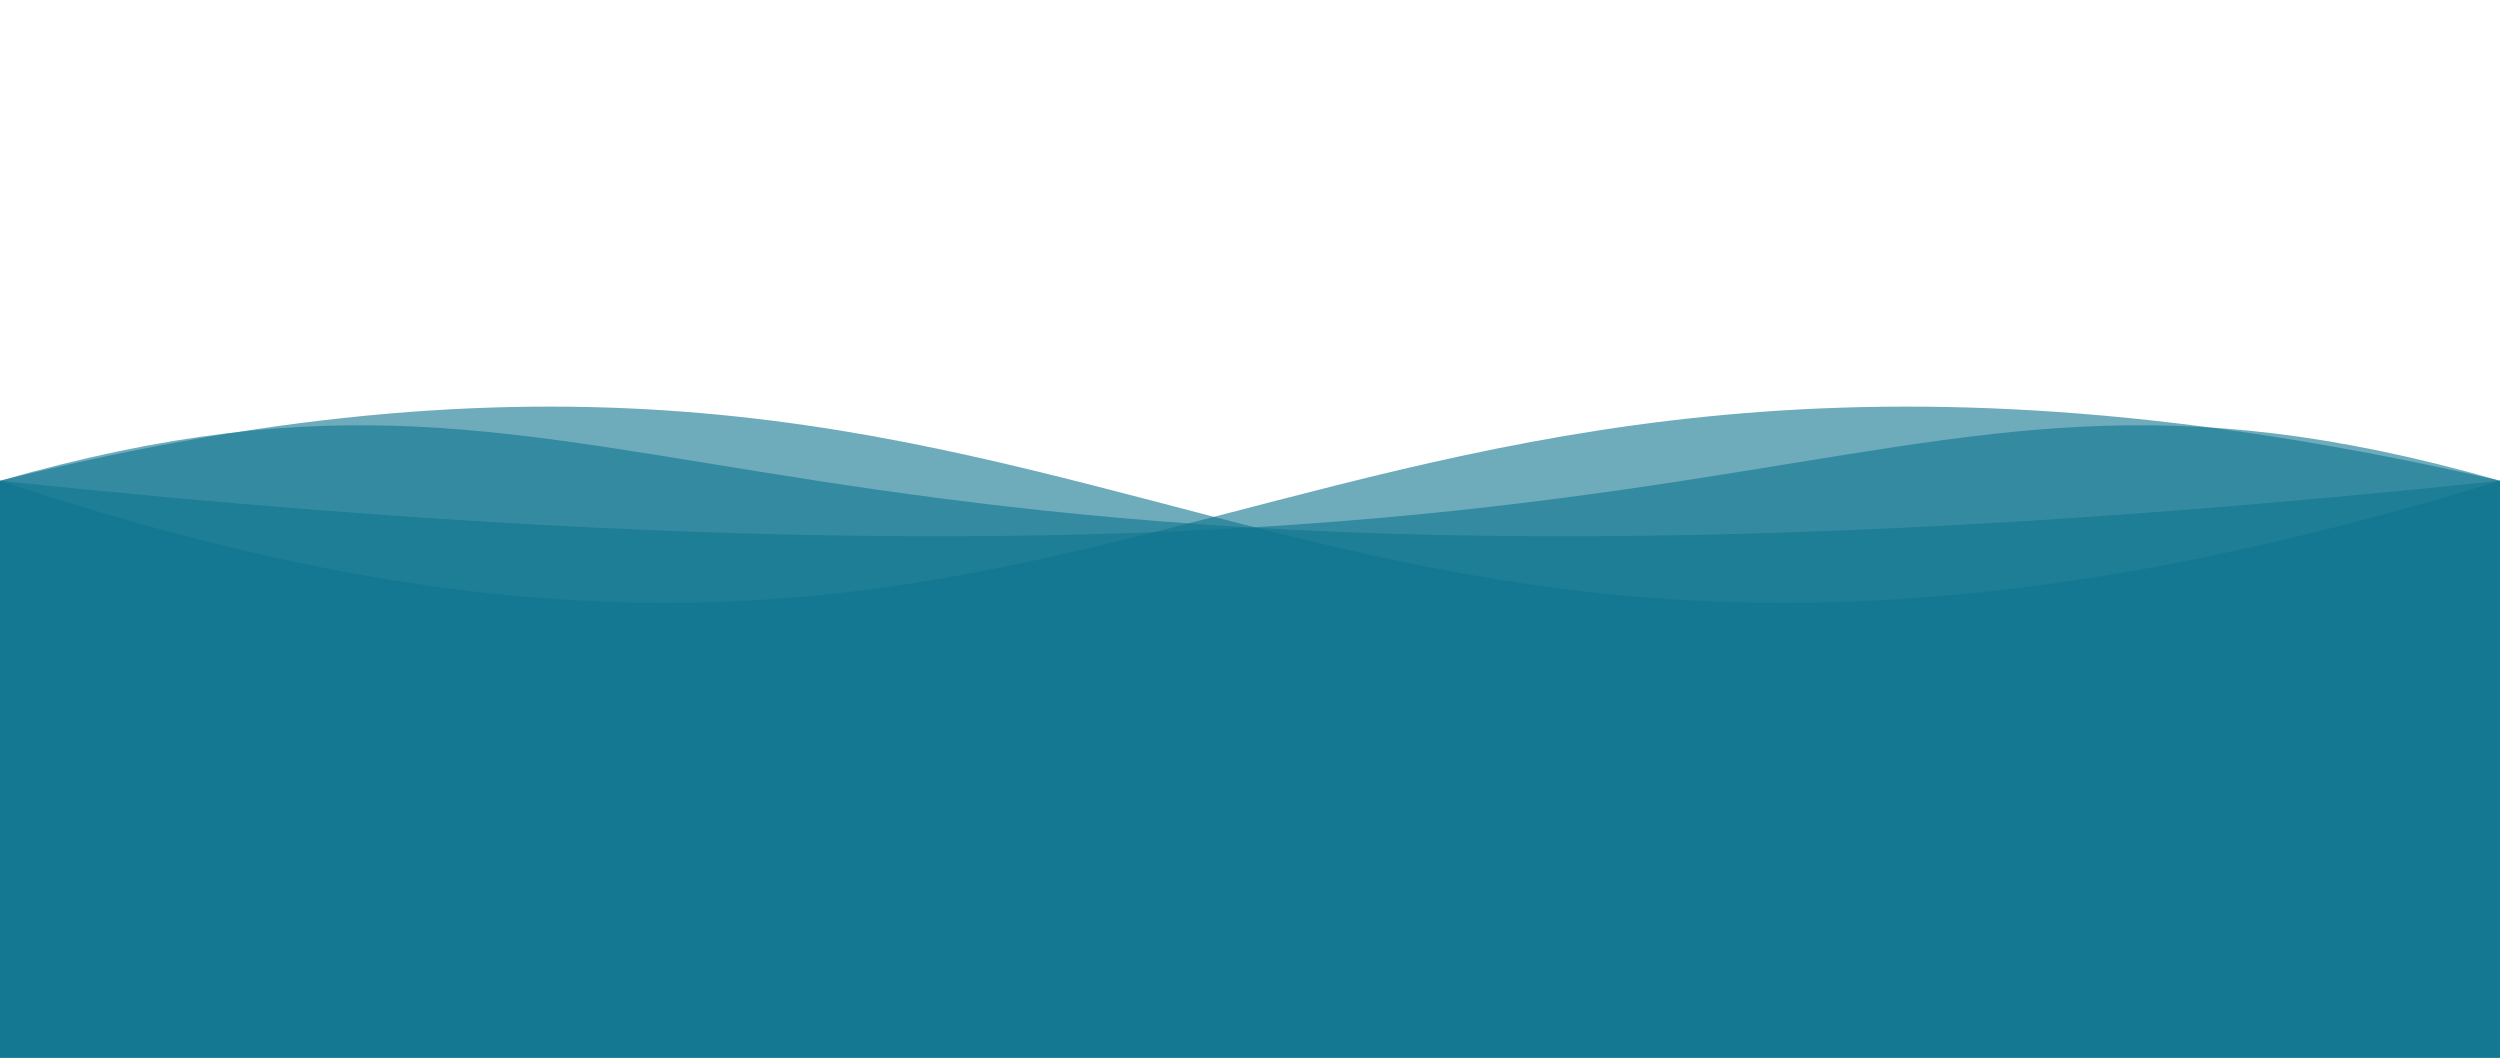
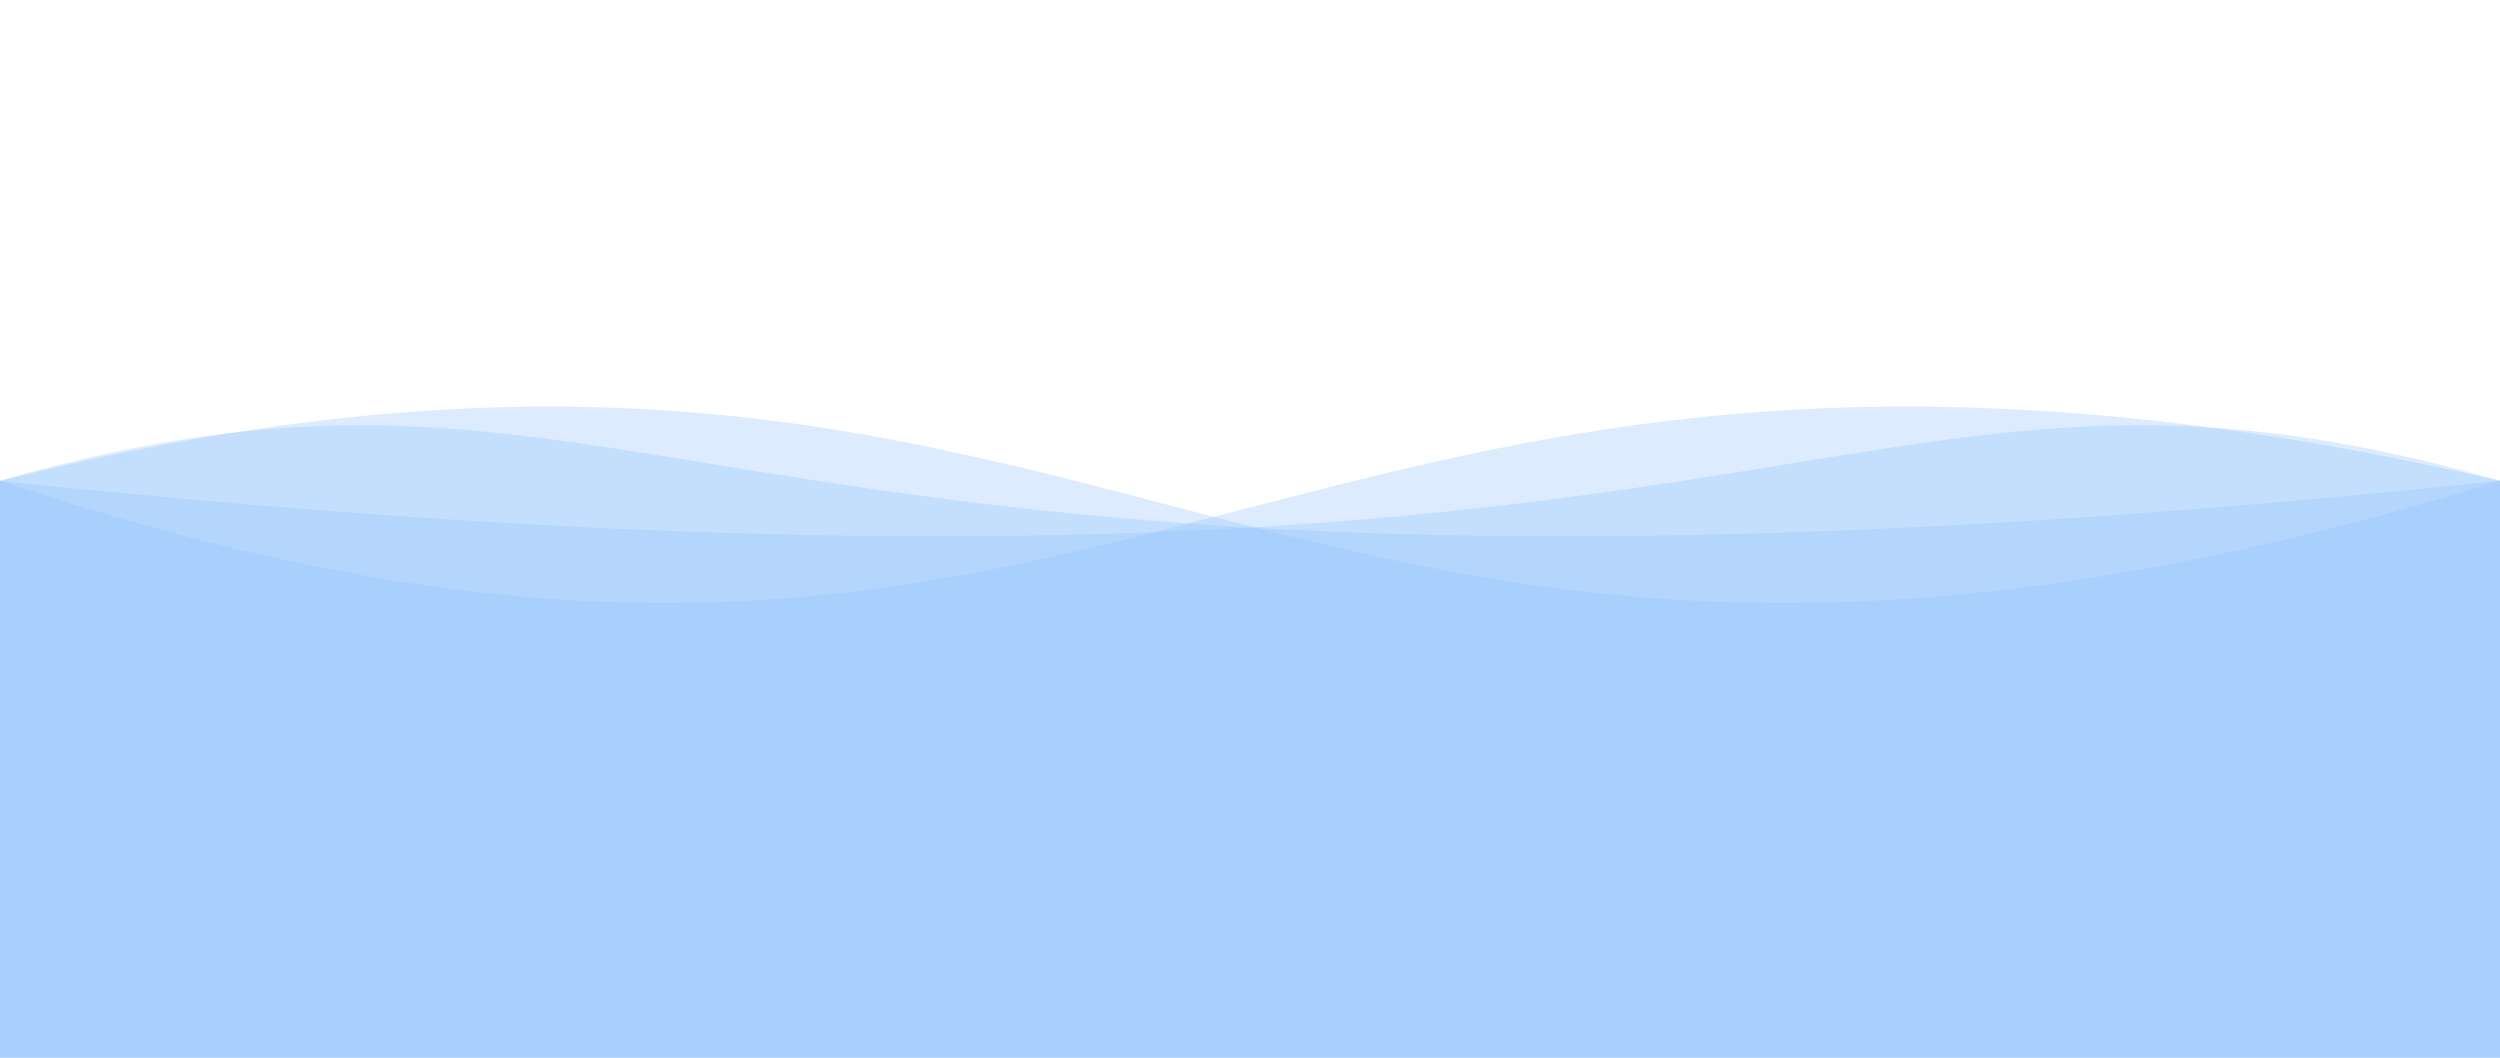
<svg xmlns="http://www.w3.org/2000/svg" version="1.1" id="Calque_1" x="0px" y="0px" viewBox="0 0 1300 550" style="enable-background:new 0 0 1300 550;" xml:space="preserve">
  <style type="text/css">
- 	.st1{opacity:0.6;fill:rgb(14 116 144);enable-background:new;}
+ 	.st1{opacity:0.6;fill:#93c5fd88 ;enable-background:new;}
</style>
  <path class="st1" d="M 0 250 C 600 450 650 100 1300 250 L 1300 550 L 0 550 L 0 250">
    <animate attributeName="d" dur="5s" begin="1s" values="M 0 250 C 600 450 650 100 1300 250 L 1300 550 L 0 550 L 0 250;                 M 0 250 C 600 100 650 450 1300 250 L 1300 550 L 0 550 L 0 250;     M 0 250 C 600 450 650 100 1300 250 L 1300 550 L 0 550 L 0 250" repeatCount="indefinite" />
  </path>
  <path class="st1" d="M 0 250 C 600 100 650 450 1300 250 L 1300 550 L 0 550 L 0 250">
    <animate attributeName="d" dur="5s" values="M 0 250 C 600 100 650 450 1300 250 L 1300 550 L 0 550 L 0 250;                 M 0 250 C 600 450 650 100 1300 250 L 1300 550 L 0 550 L 0 250;     M 0 250 C 600 100 650 450 1300 250 L 1300 550 L 0 550 L 0 250" repeatCount="indefinite" />
  </path>
  <path class="st1" d="M 0 250 C 950 350 950 150 1300 250 L 1300 550 L 0 550 L 0 250">
    <animate attributeName="d" dur="5s" begin="2s" values="M 0 250 C 950 350 950 150 1300 250 L 1300 550 L 0 550 L 0 250;                 M 0 250 C 350 150 350 350 1300 250 L 1300 550 L 0 550 L 0 250;     M 0 250 C 950 350 950 150 1300 250 L 1300 550 L 0 550 L 0 250" repeatCount="indefinite" />
  </path>
  <path class="st1" d="M 0 250 C 350 150 350 350 1300 250 L 1300 550 L 0 550 L 0 250">
    <animate attributeName="d" dur="1Os" begin="3s" values="M 0 250 C 350 150 350 350 1300 250 L 1300 550 L 0 550 L 0 250;                 M 0 250 C 950 350 950 150 1300 250 L 1300 550 L 0 550 L 0 250;     M 0 250 C 350 150 350 350 1300 250 L 1300 550 L 0 550 L 0 250" repeatCount="indefinite" />
  </path>
</svg>
